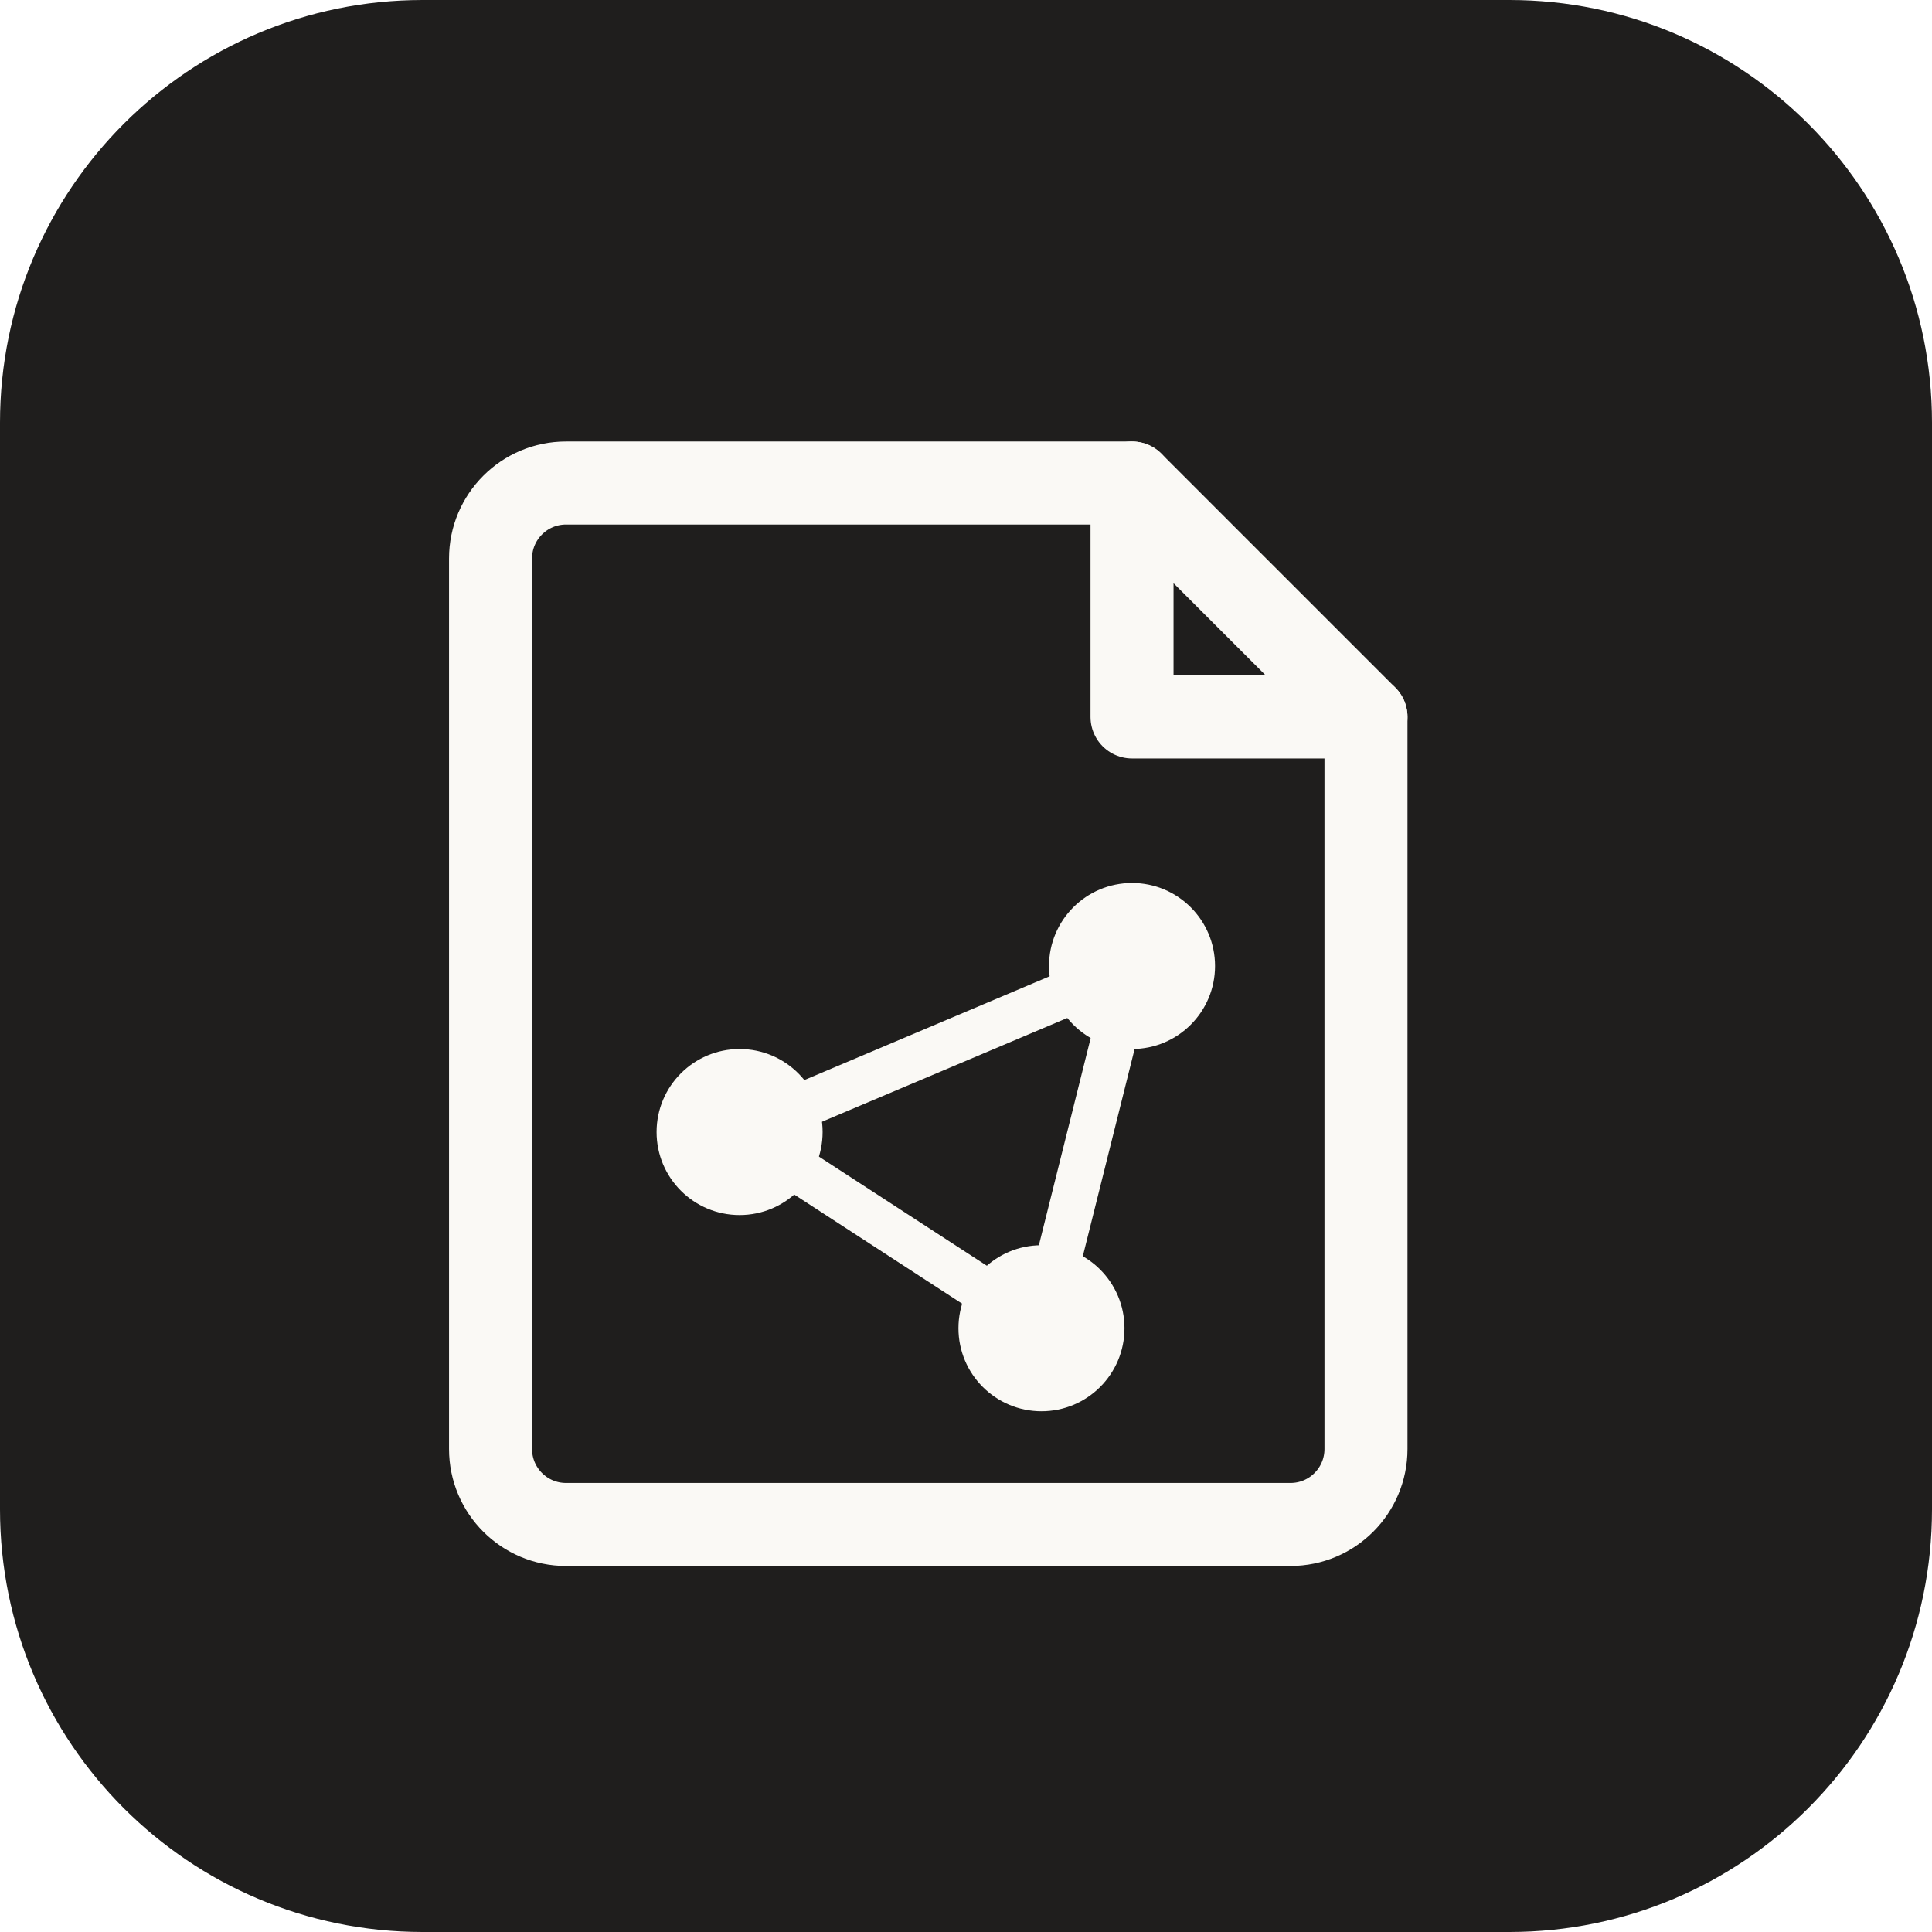
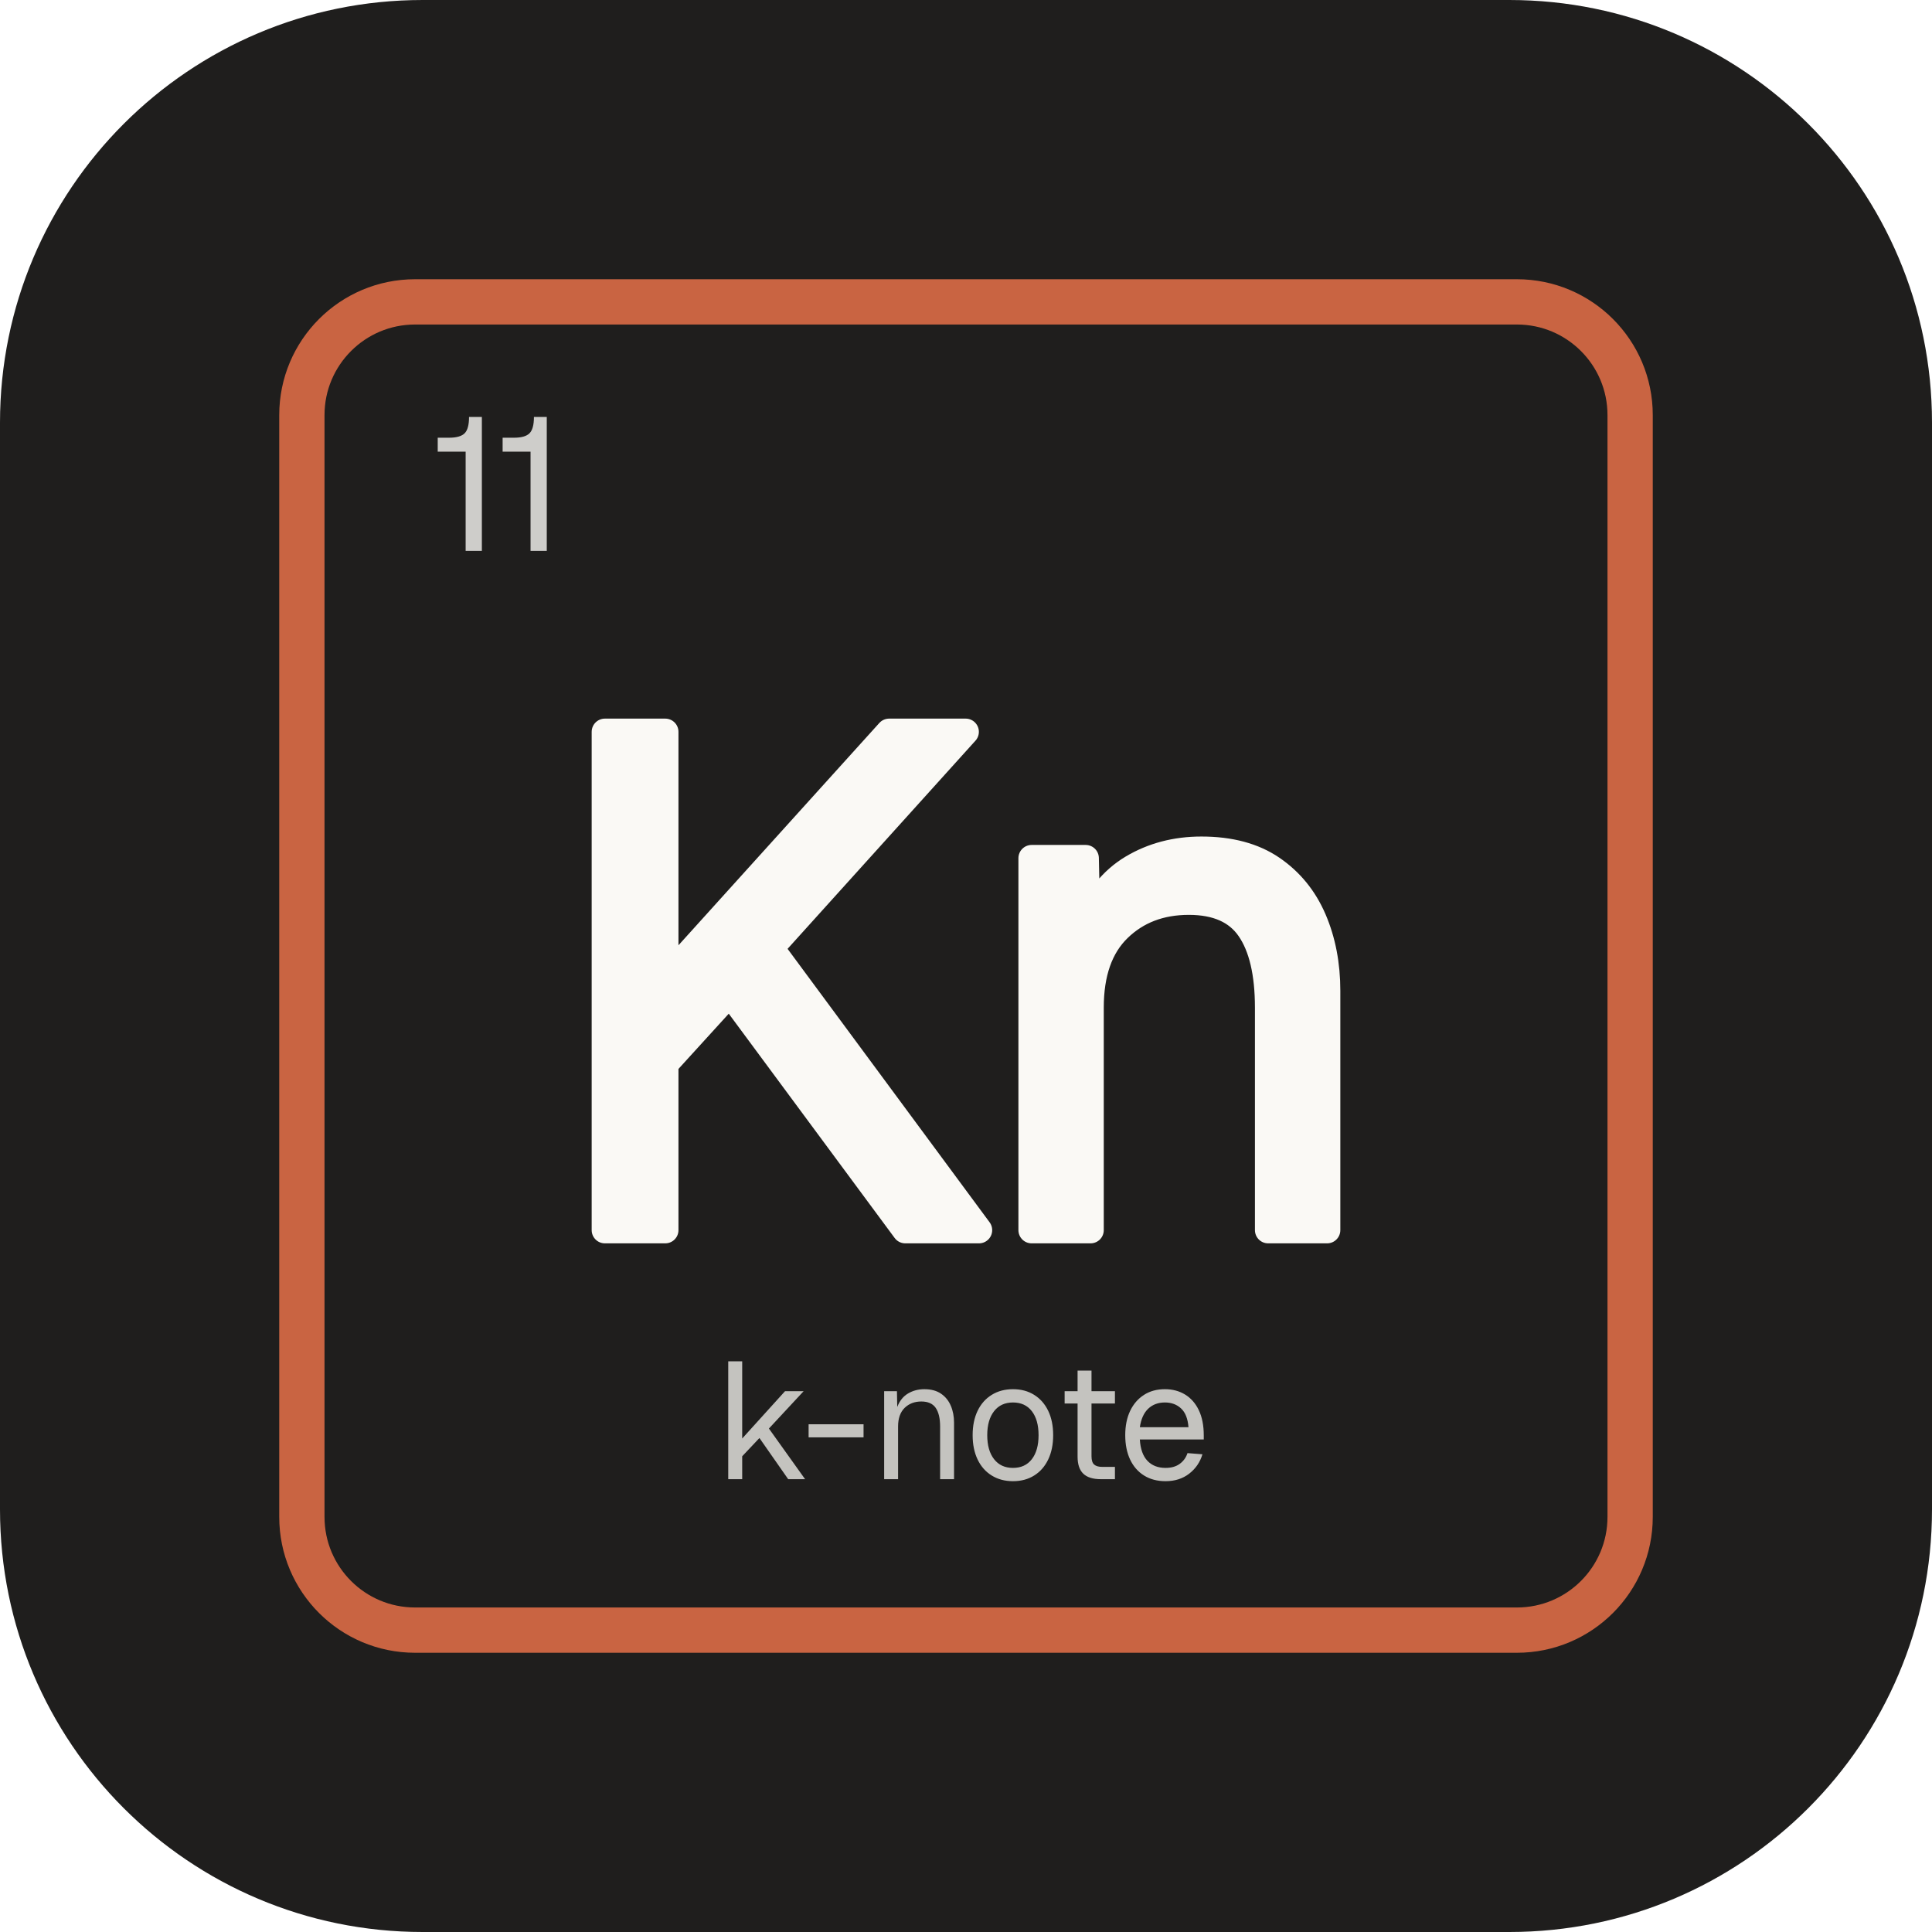
<svg xmlns="http://www.w3.org/2000/svg" viewBox="0 0 512 512">
  <rect width="512" height="512" rx="112" fill="#1f1e1d" />
-   <g fill="none" stroke="#faf9f5" stroke-width="22" stroke-linecap="round" stroke-linejoin="round">
-     <path d="M150 128h150l62 62v194a20 20 0 0 1-20 20H150a20 20 0 0 1-20-20V148a20 20 0 0 1 20-20z" />
-     <path d="M300 128v62h62" />
-   </g>
-   <g fill="#faf9f5">
-     <circle cx="196" cy="300" r="22" />
-     <circle cx="300" cy="256" r="22" />
-     <circle cx="276" cy="352" r="22" />
-   </g>
-   <g stroke="#faf9f5" stroke-width="12" stroke-linecap="round">
-     <path d="M196 300l104-44M196 300l80 52M300 256l-24 96" />
-   </g>
+   <rect x="80" y="80" width="352" height="352" rx="30" fill="none" stroke="#c96442" stroke-width="12" />
+   <path d="M127.70 146L123.40 146L123.40 119.70L116 119.70L116 116L119 116Q121.95 116 123.13 114.83Q124.30 113.65 124.30 110.50L124.30 110.50L127.70 110.50L127.70 146ZM144.90 146L140.60 146L140.60 119.70L133.20 119.70L133.20 116L136.20 116Q139.15 116 140.32 114.83Q141.50 113.65 141.50 110.50L141.50 110.50L144.90 110.50L144.90 146Z" fill="#faf9f5" fill-opacity="0.8" />
+   <path d="M176.30 326L160.30 326L160.30 193.94L176.30 193.94L176.30 259.60L235.63 193.94L255.91 193.94L204.20 251.23L259.44 326L239.91 326L193.41 263.13L176.30 281.92L176.30 326ZM289.01 326L273.39 326L273.39 227.42L287.71 227.42L288.08 245.09Q291.99 234.86 300.08 230.02Q308.17 225.19 318.40 225.19L318.40 225.19Q329.75 225.19 337.10 230.21Q344.44 235.23 348.07 243.69Q351.70 252.16 351.70 262.57L351.70 262.57L351.70 326L336.07 326L336.07 267.04Q336.07 253.27 331.14 246.11Q326.21 238.95 315.05 238.95L315.05 238.95Q303.71 238.95 296.36 246.11Q289.01 253.27 289.01 267.04L289.01 267.04L289.01 326Z" fill="#faf9f5" stroke="#faf9f5" stroke-width="7" stroke-linejoin="round" />
+   <path d="M196.69 392L192.99 392L192.99 360.76L196.69 360.76L196.69 381.22L208.04 368.68L212.97 368.68L203.77 378.58L213.36 392L208.88 392L201.26 381.09L196.69 385.93L196.69 392ZM228.85 380.91L214.29 380.91L214.29 377.44L228.85 377.44L228.85 380.91ZM238.00 392L234.31 392L234.31 368.68L237.70 368.68L237.78 372.86Q238.71 370.44 240.62 369.30Q242.54 368.15 244.96 368.15L244.96 368.15Q247.64 368.15 249.38 369.34Q251.12 370.53 251.97 372.53Q252.83 374.53 252.83 377.00L252.83 377.00L252.83 392L249.14 392L249.14 378.05Q249.14 374.80 247.97 373.10Q246.80 371.41 244.16 371.41L244.16 371.41Q241.48 371.41 239.74 373.10Q238.00 374.80 238.00 378.05L238.00 378.05L238.00 392ZM268.45 392.53L268.45 392.53Q265.24 392.53 262.82 391.03Q260.40 389.54 259.08 386.79Q257.76 384.04 257.76 380.34L257.76 380.34Q257.76 376.60 259.08 373.87Q260.40 371.14 262.82 369.65Q265.24 368.15 268.45 368.15L268.45 368.15Q271.66 368.15 274.06 369.65Q276.46 371.14 277.78 373.87Q279.10 376.60 279.10 380.34L279.10 380.34Q279.10 384.04 277.78 386.79Q276.46 389.54 274.06 391.03Q271.66 392.53 268.45 392.53ZM268.45 389.01L268.45 389.01Q271.66 389.01 273.45 386.70Q275.23 384.39 275.23 380.34L275.23 380.34Q275.23 376.29 273.45 373.98Q271.66 371.67 268.45 371.67L268.45 371.67Q265.24 371.67 263.44 373.98Q261.63 376.29 261.63 380.34L261.63 380.34Q261.63 384.39 263.44 386.70Q265.24 389.01 268.45 389.01ZM295.47 392L291.77 392Q288.60 392 287.09 390.55Q285.57 389.10 285.57 386.02L285.57 386.02L285.57 371.94L282.14 371.94L282.14 368.68L285.57 368.68L285.57 363.22L289.26 363.22L289.26 368.68L295.47 368.68L295.47 371.94L289.26 371.94L289.26 385.93Q289.26 387.51 289.97 388.13Q290.67 388.74 292.12 388.74L292.12 388.74L295.47 388.74L295.47 392ZM308.89 392.53L308.89 392.53Q305.59 392.53 303.19 391.03Q300.79 389.54 299.49 386.79Q298.20 384.04 298.20 380.34L298.20 380.34Q298.20 376.64 299.49 373.92Q300.79 371.19 303.15 369.67Q305.50 368.15 308.71 368.15L308.71 368.15Q311.75 368.15 314.08 369.58Q316.41 371.01 317.71 373.74Q319.01 376.47 319.01 380.38L319.01 380.38L319.01 381.48L302.07 381.48Q302.29 385.22 304.07 387.12Q305.85 389.01 308.89 389.01L308.89 389.01Q311.18 389.01 312.65 387.93Q314.12 386.85 314.70 385.09L314.70 385.09L318.66 385.40Q317.73 388.52 315.16 390.53Q312.58 392.53 308.89 392.53ZM302.07 378.23L302.07 378.23L314.96 378.23Q314.70 374.84 313.00 373.26Q311.31 371.67 308.71 371.67L308.71 371.67Q306.03 371.67 304.29 373.32Q302.55 374.97 302.07 378.23Z" fill="#faf9f5" fill-opacity="0.75" />
</svg>
